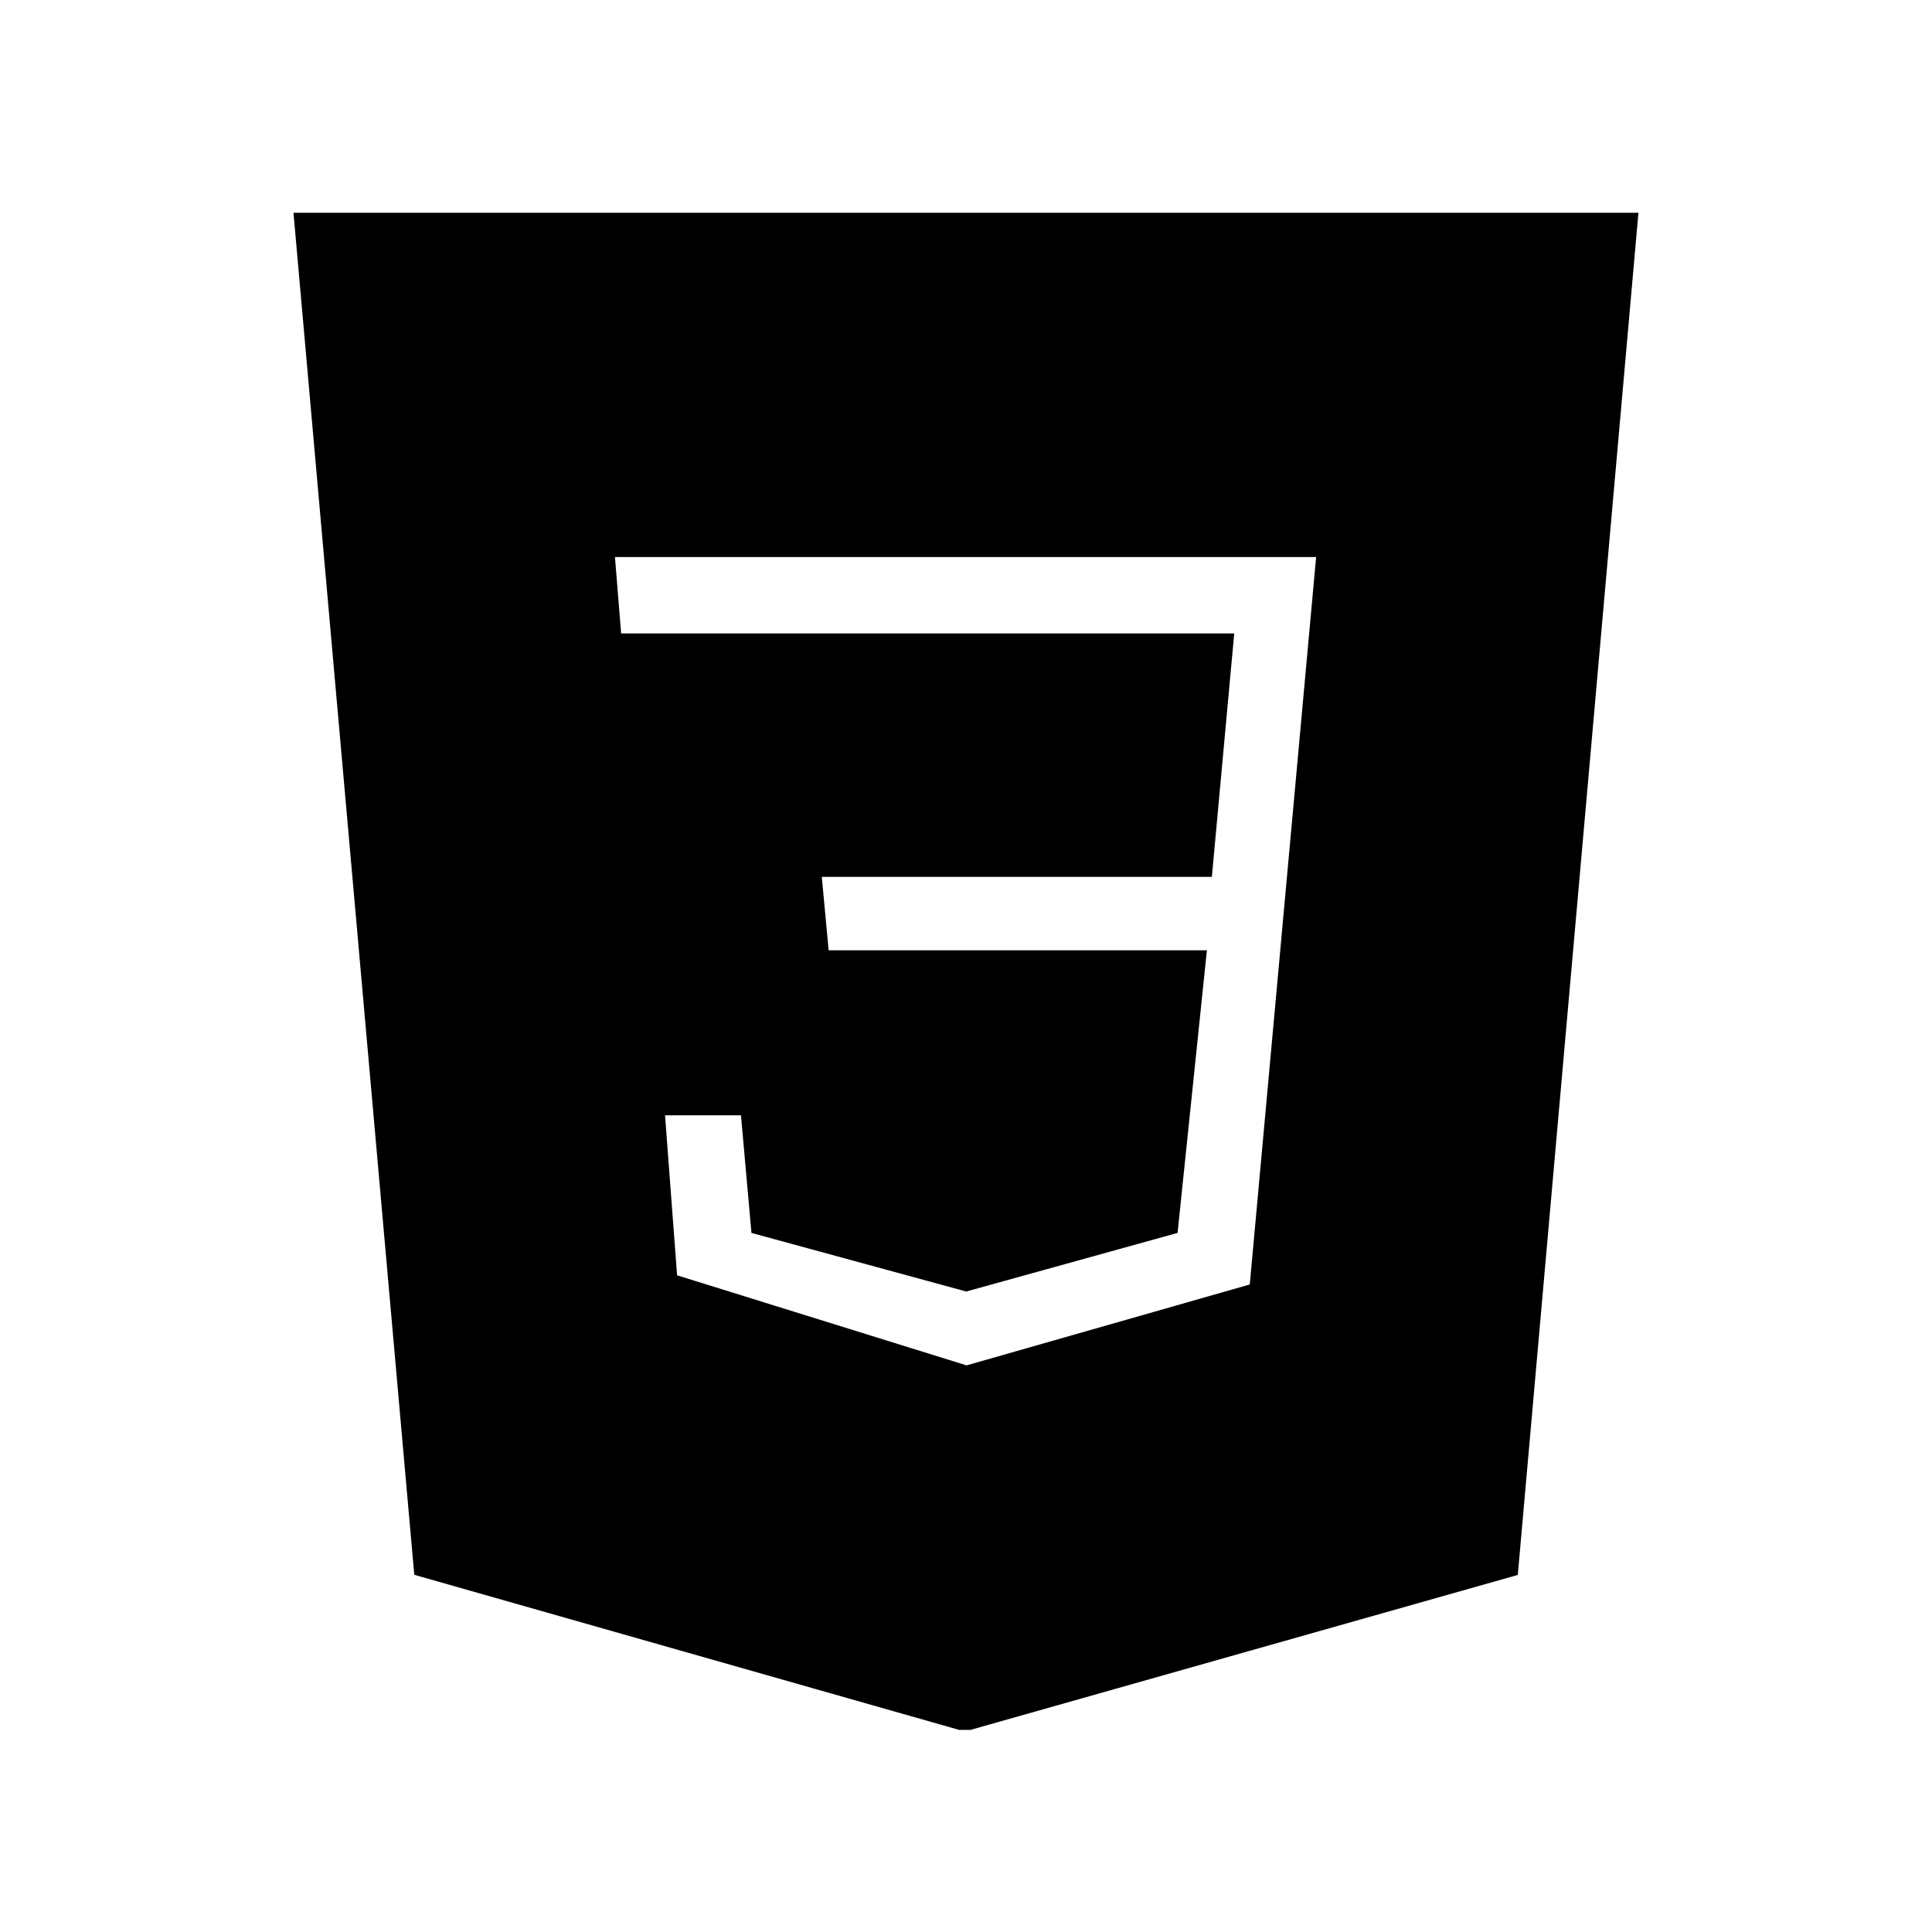
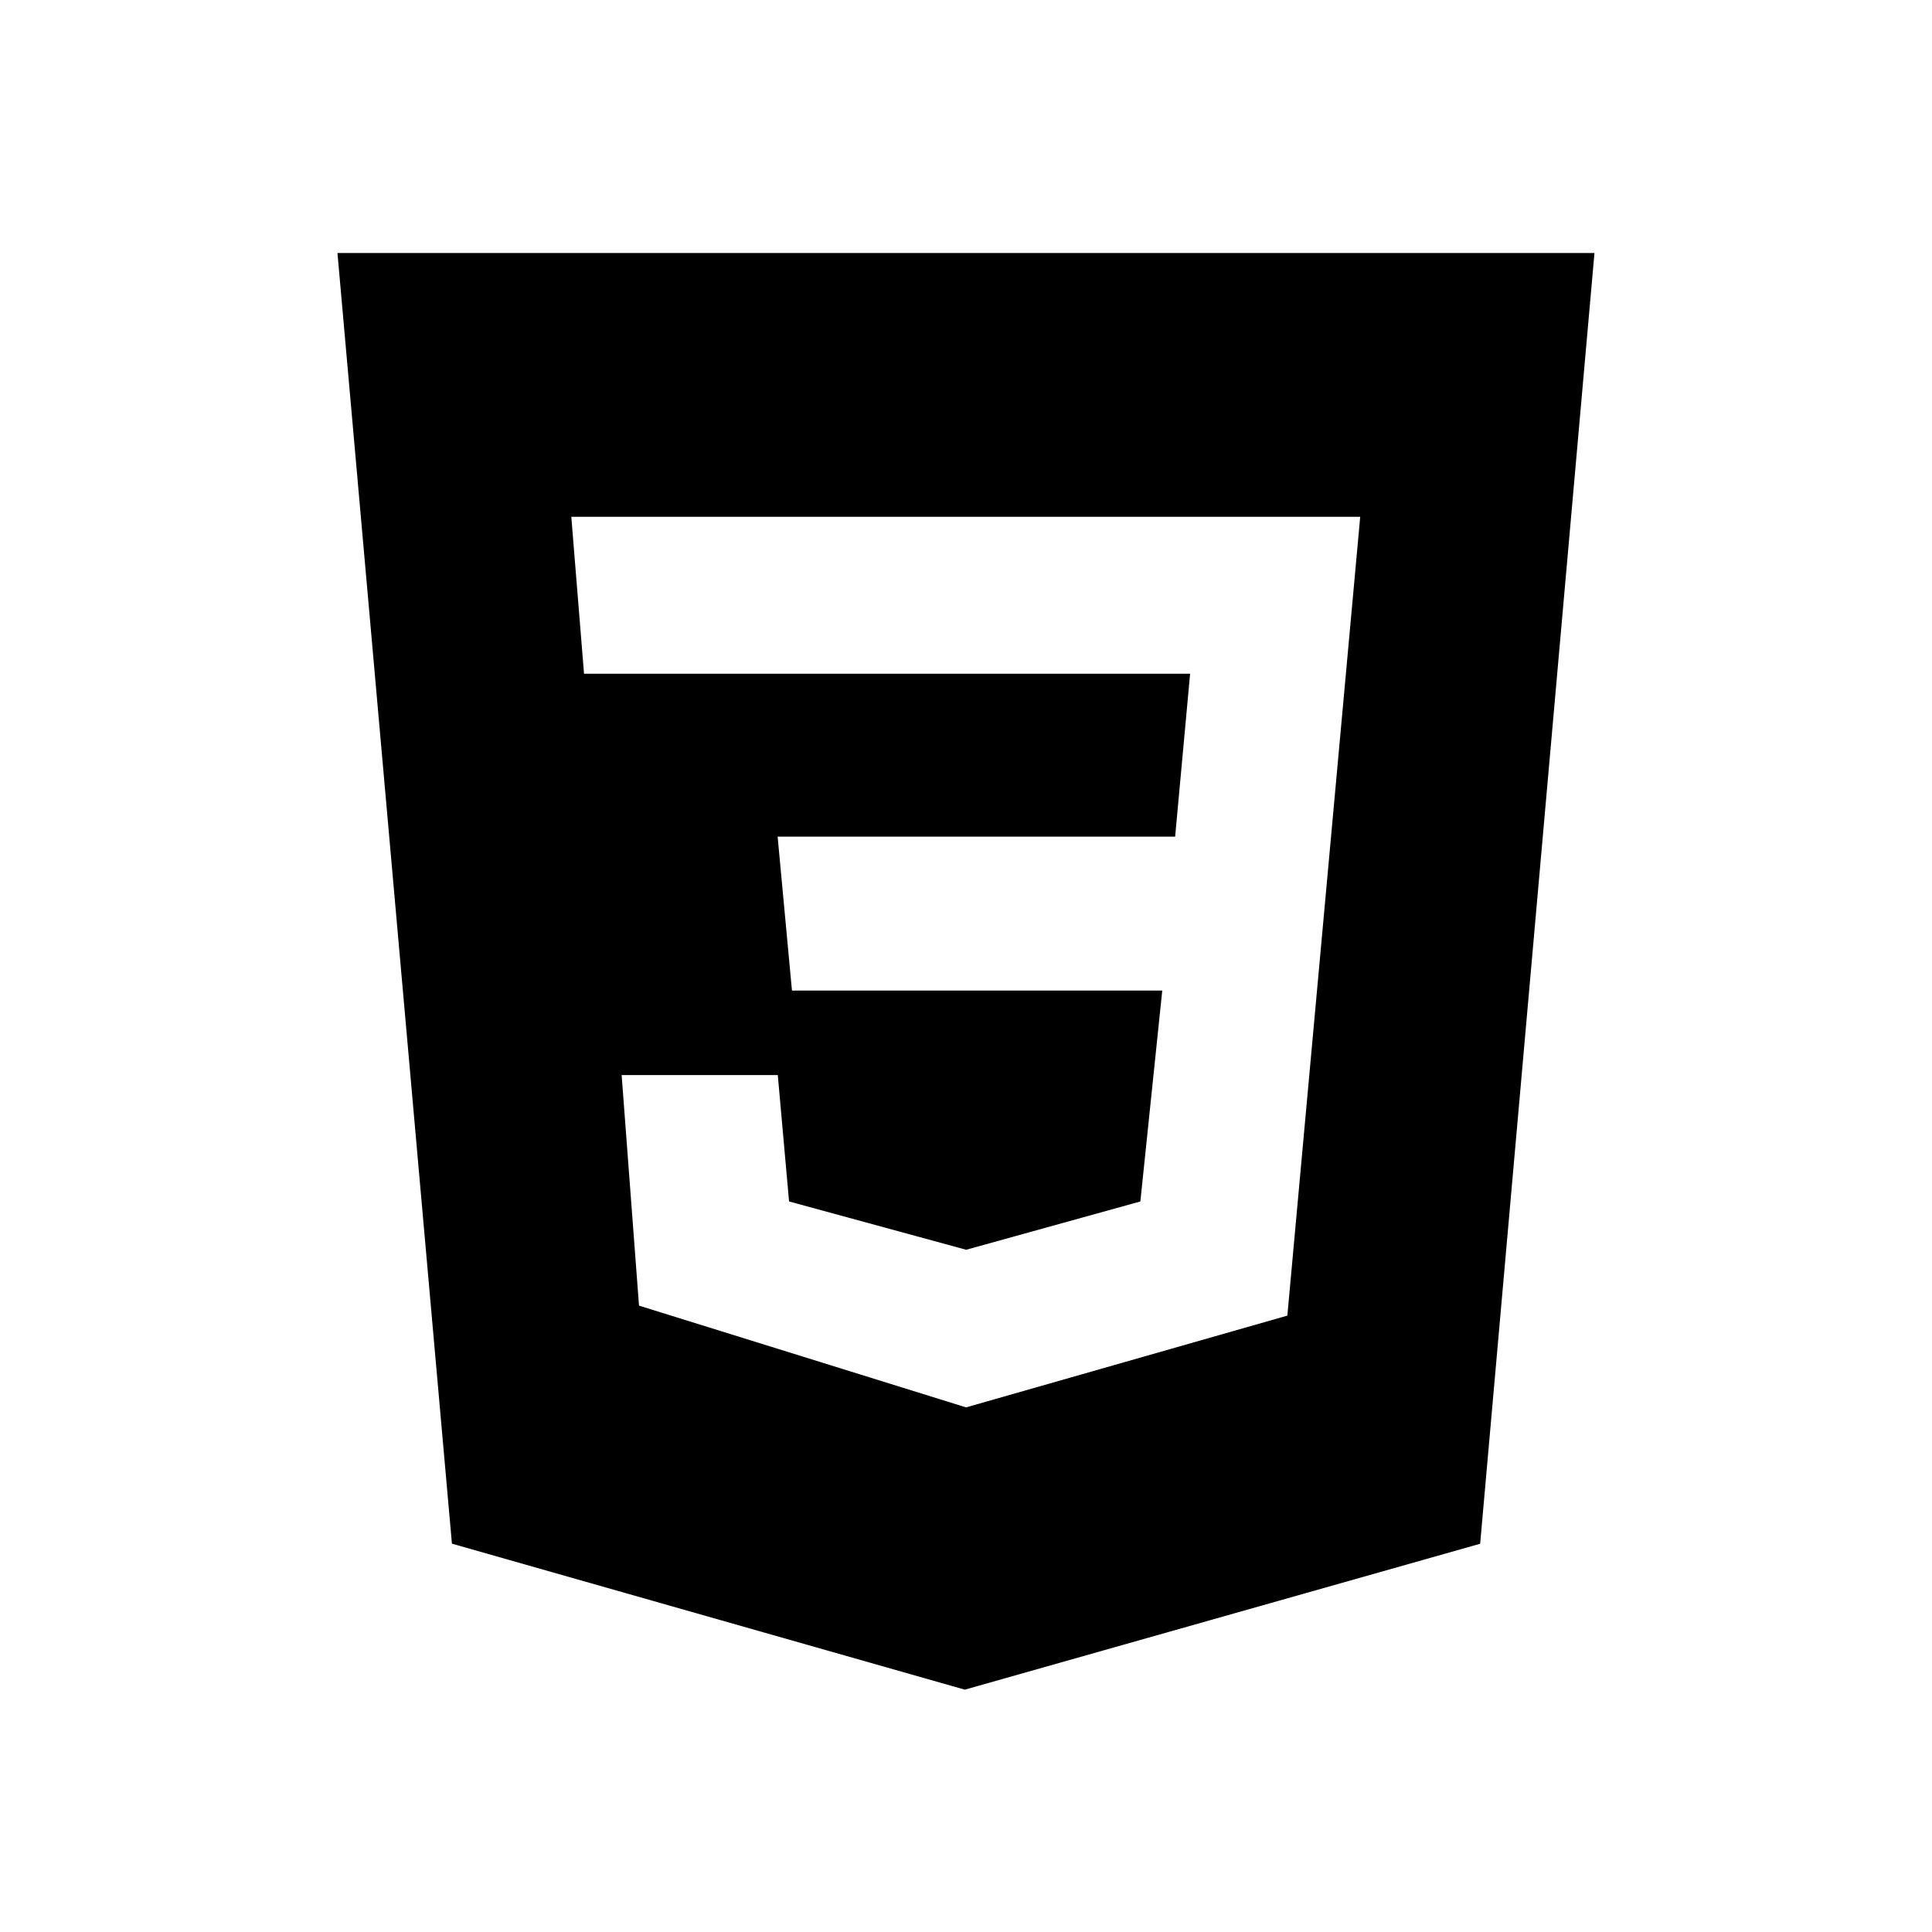
- <svg xmlns="http://www.w3.org/2000/svg" viewBox="0 0 24 24" fill="none" stroke="currentColor">
+ <svg xmlns="http://www.w3.org/2000/svg" viewBox="0 0 24 24" fill="none">
  <path d="M11.983 20.989L5.614 19.176L4.192 3.143H19.807L18.387 19.177L11.987 20.989H11.983ZM7.722 13.352L7.938 16.219L12.001 17.483L15.992 16.343L16.897 6.42H7.097L7.255 8.369H14.784L14.598 10.393H9.66L9.838 12.305H14.438L14.166 14.925L12.002 15.525L9.802 14.925L9.662 13.355H7.722V13.352Z" fill="currentColor" />
</svg>
